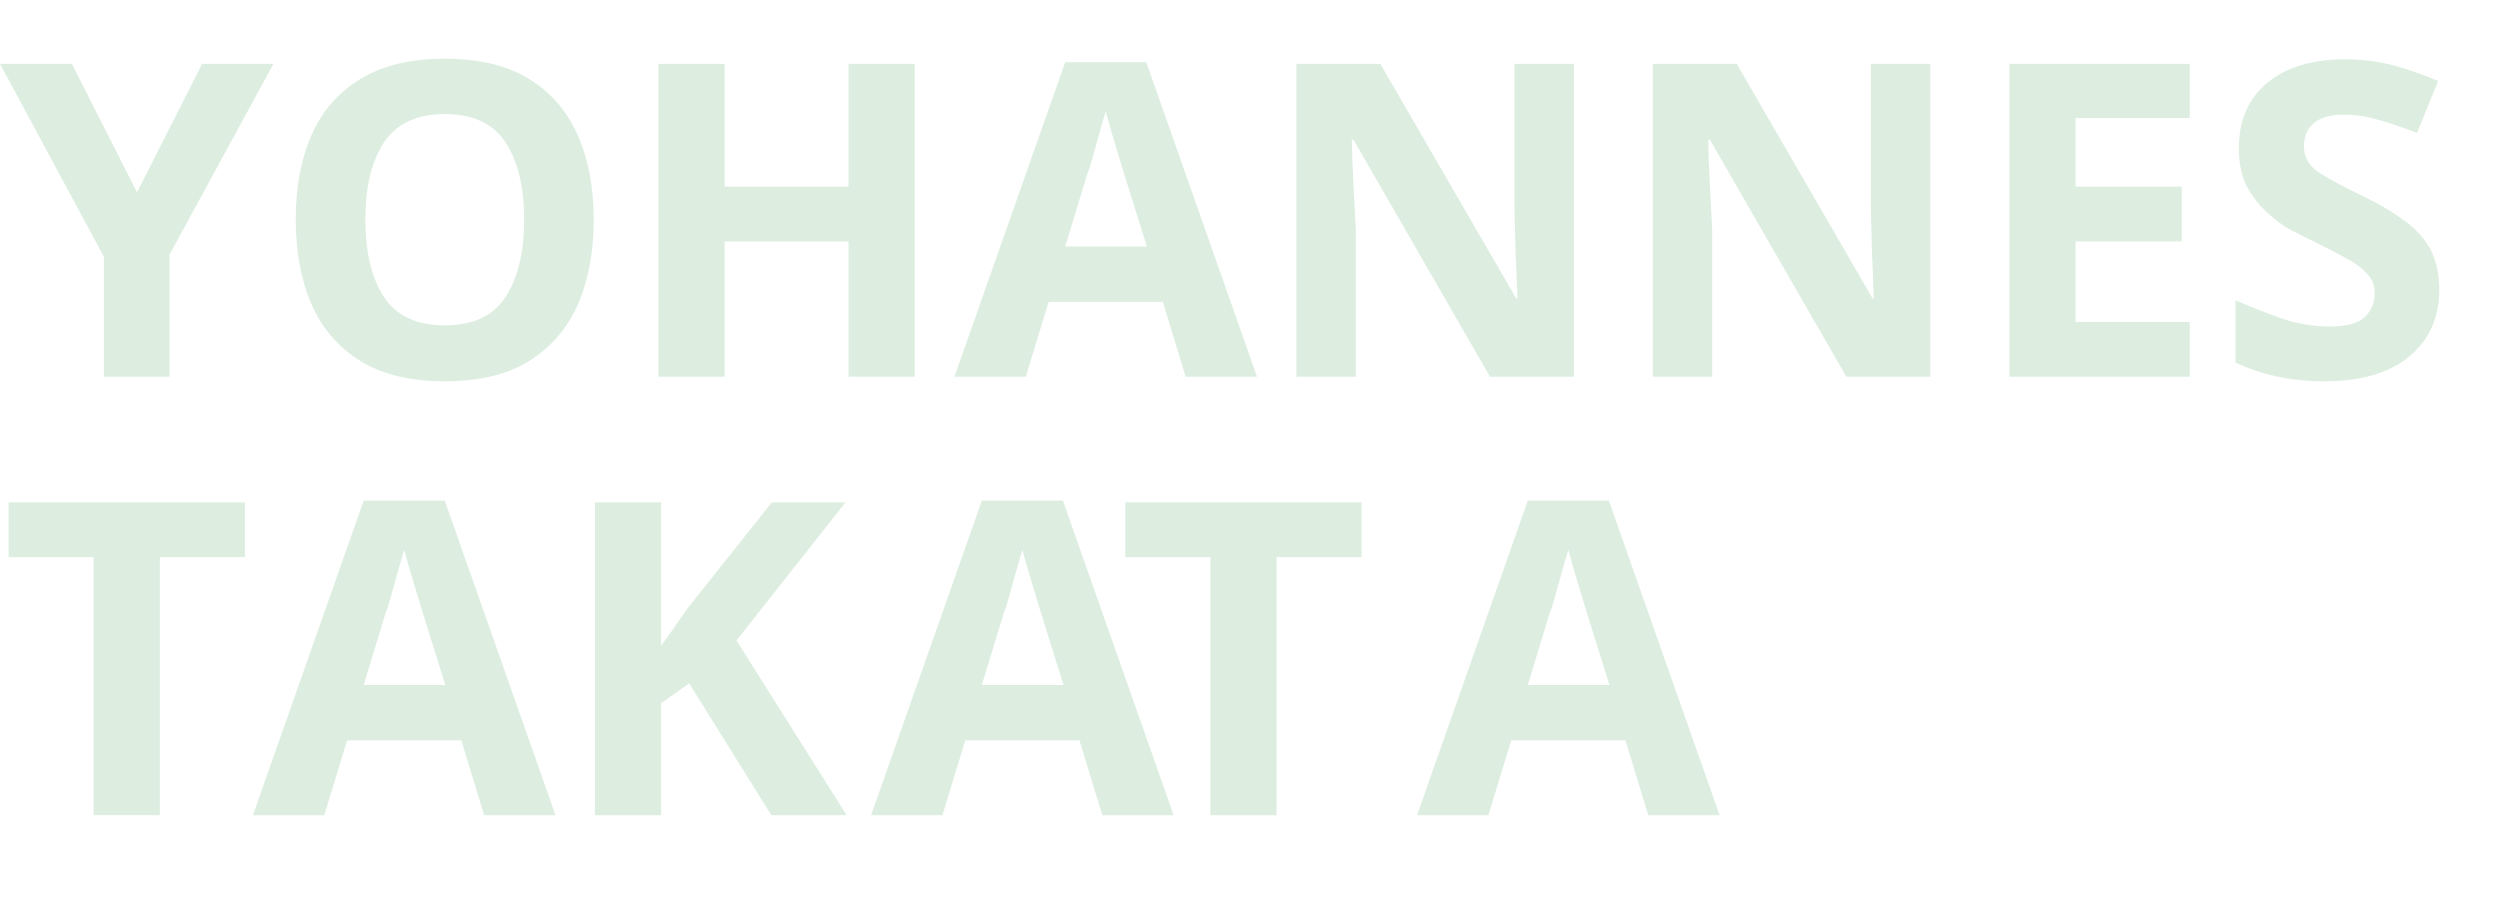
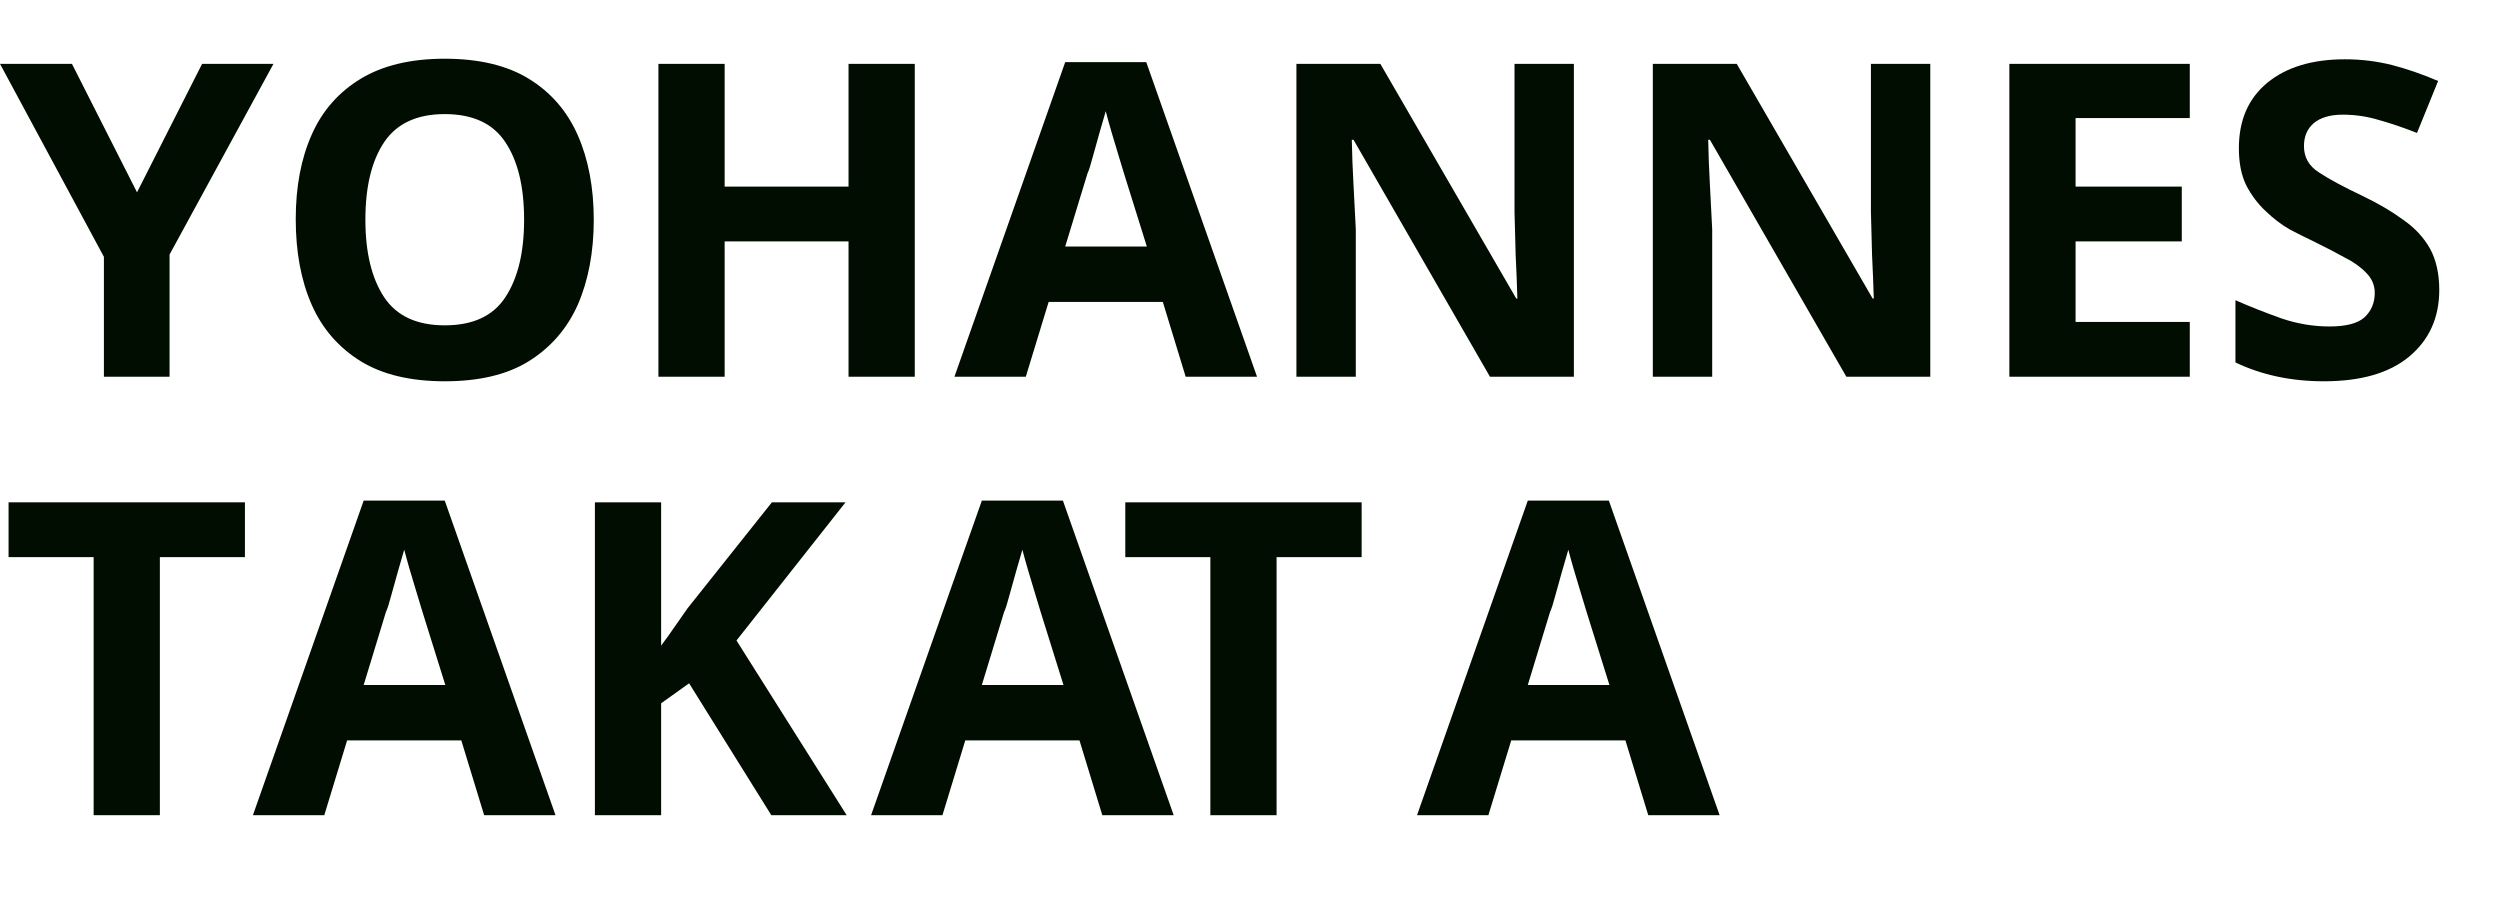
<svg xmlns="http://www.w3.org/2000/svg" id="Layer_2" data-name="Layer 2" viewBox="0 0 68.42 25.24">
  <defs>
    <style>
      .cls-1 {
        letter-spacing: -.06em;
      }

      .cls-2 {
        letter-spacing: 0em;
      }

      .cls-3 {
        letter-spacing: -.06em;
      }

      .cls-4 {
        letter-spacing: -.06em;
      }

      .cls-5 {
-         fill: #ddeee1;
+         fill: #010d00;
        font-family: GeneralSansVariable-Semibold, 'General Sans Variable';
        font-size: 12px;
        font-variation-settings: 'wght' 600;
        font-weight: 600;
      }
    </style>
  </defs>
  <g id="Layer_1-2" data-name="Layer 1">
    <text class="cls-5" transform="translate(0 10.31)">
      <tspan class="cls-1" x="0" y="0">Y</tspan>
      <tspan x="7.39" y="0">OHANNES</tspan>
      <tspan class="cls-3" x="0" y="12">T</tspan>
      <tspan class="cls-2" x="6.92" y="12">AK</tspan>
      <tspan class="cls-4" x="23.84" y="12">AT</tspan>
      <tspan class="cls-2" x="38.78" y="12">A</tspan>
    </text>
  </g>
</svg>
